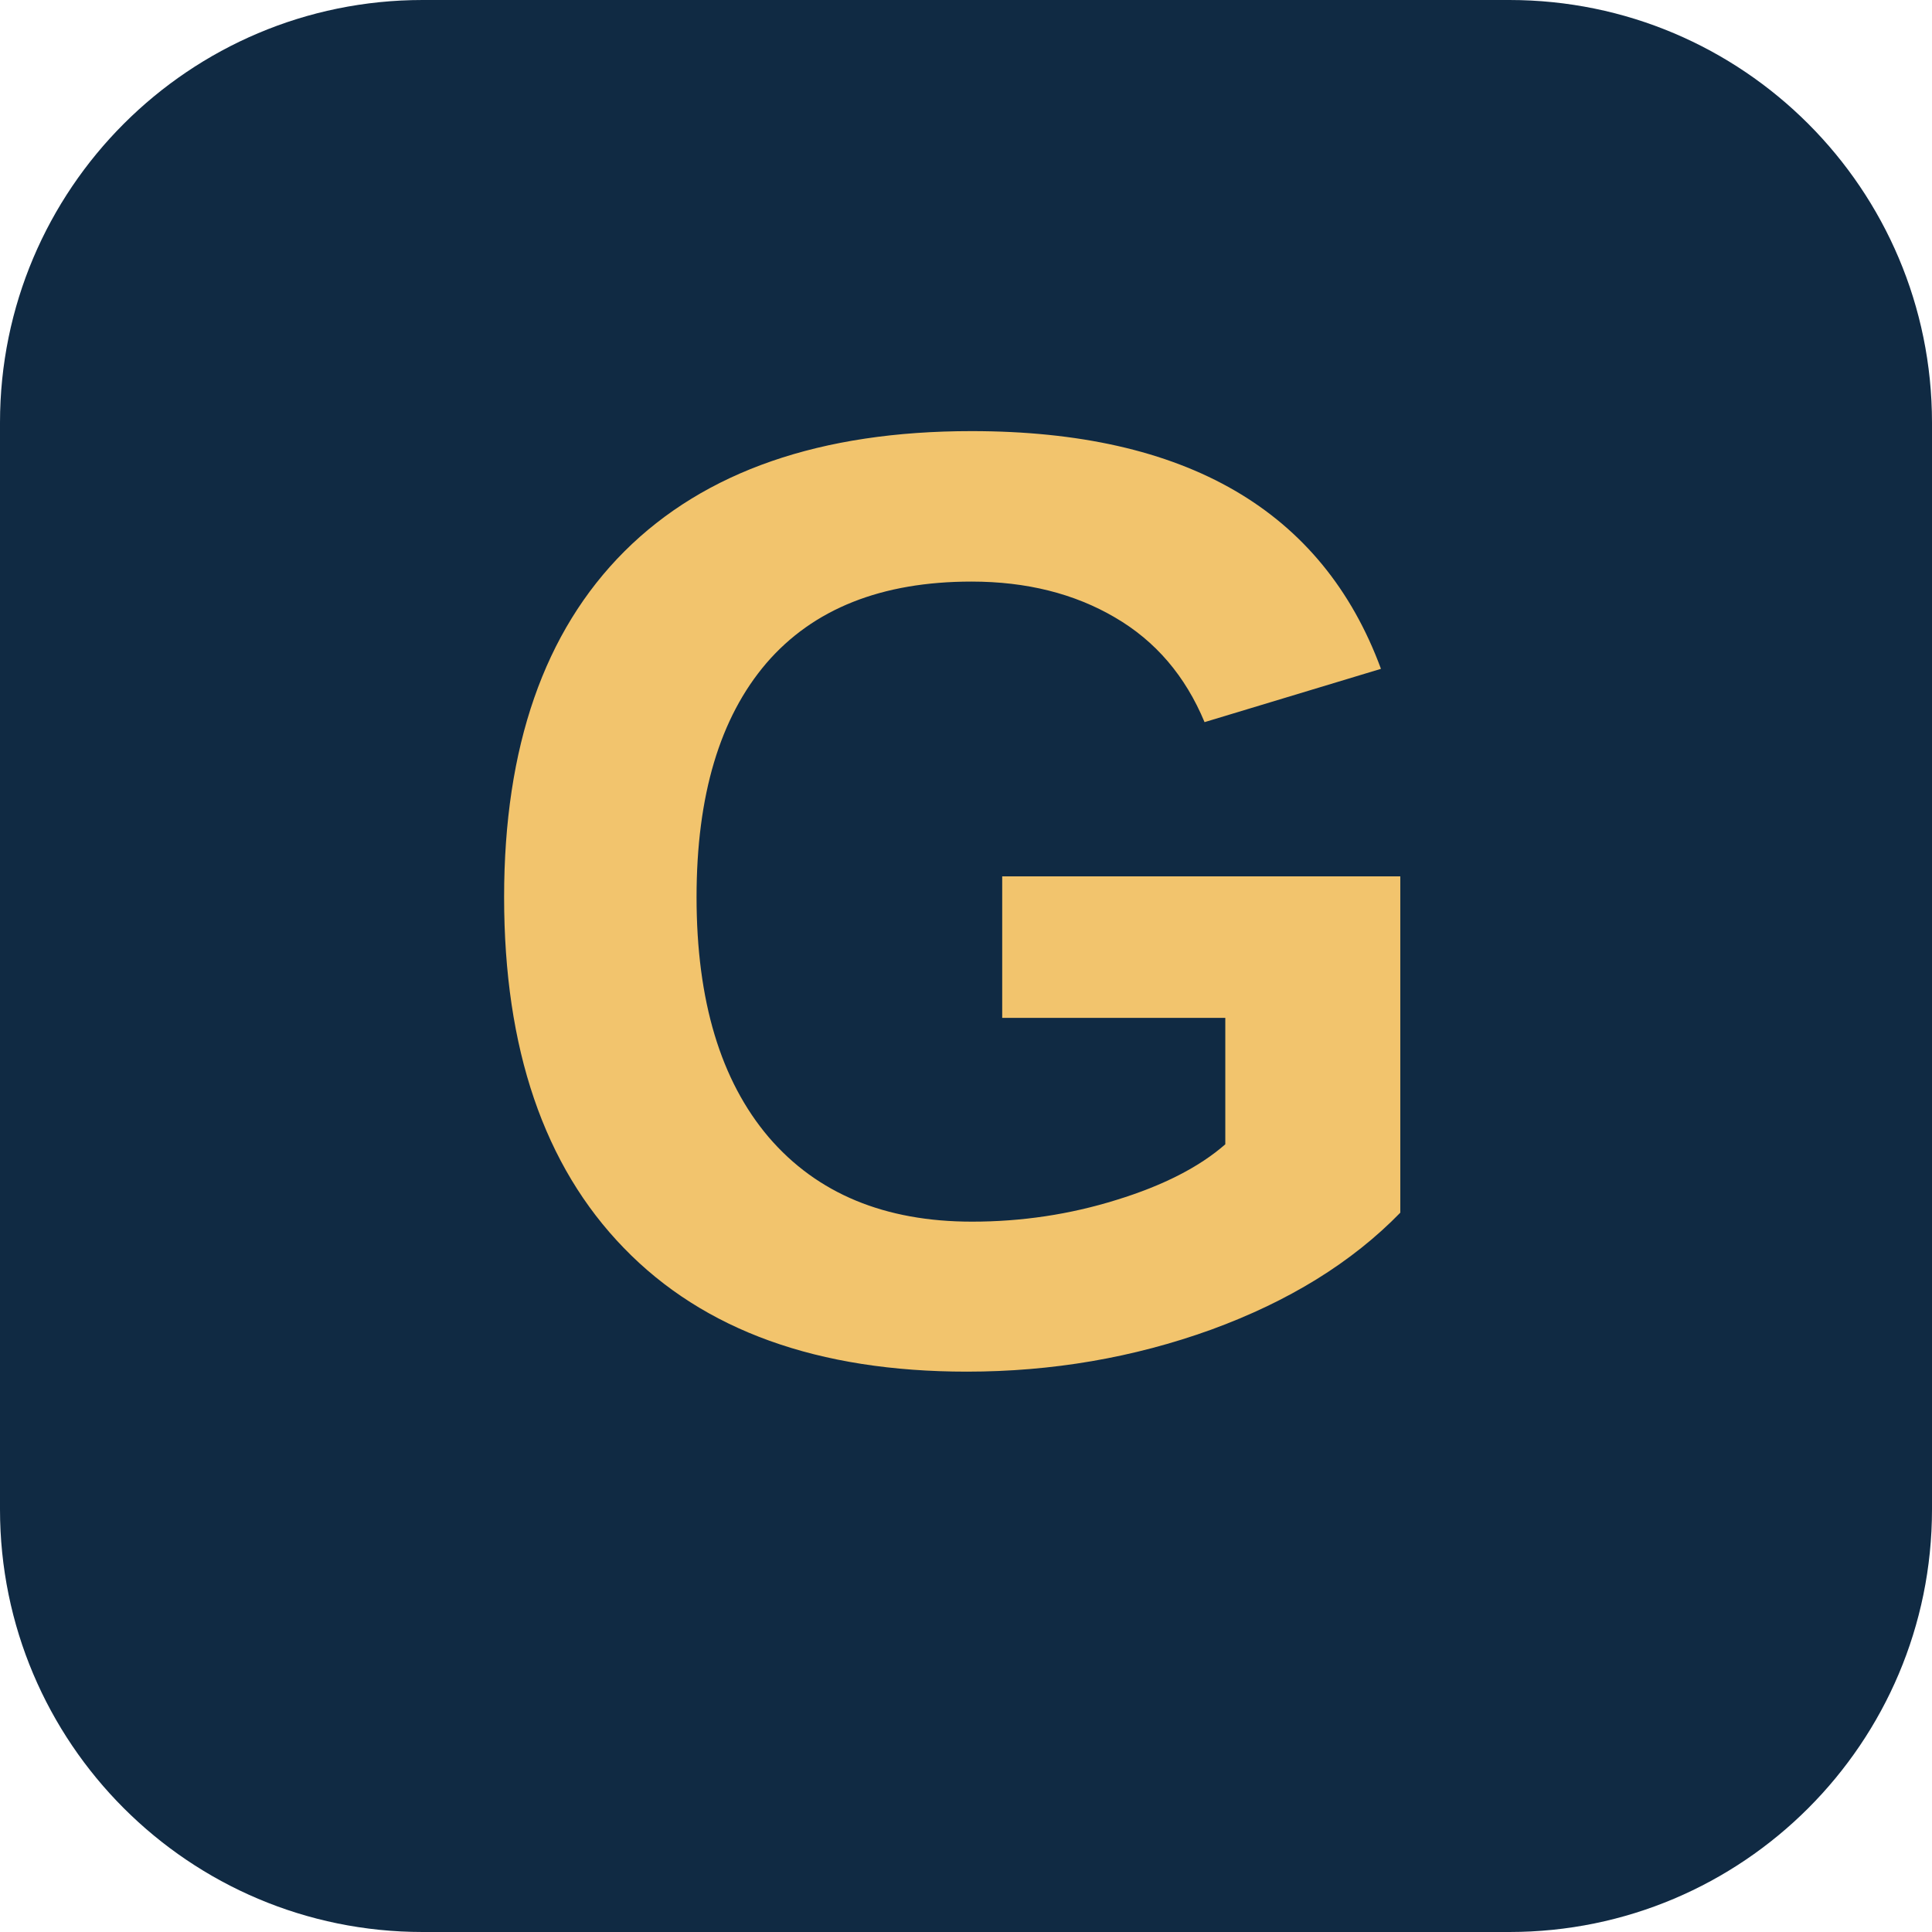
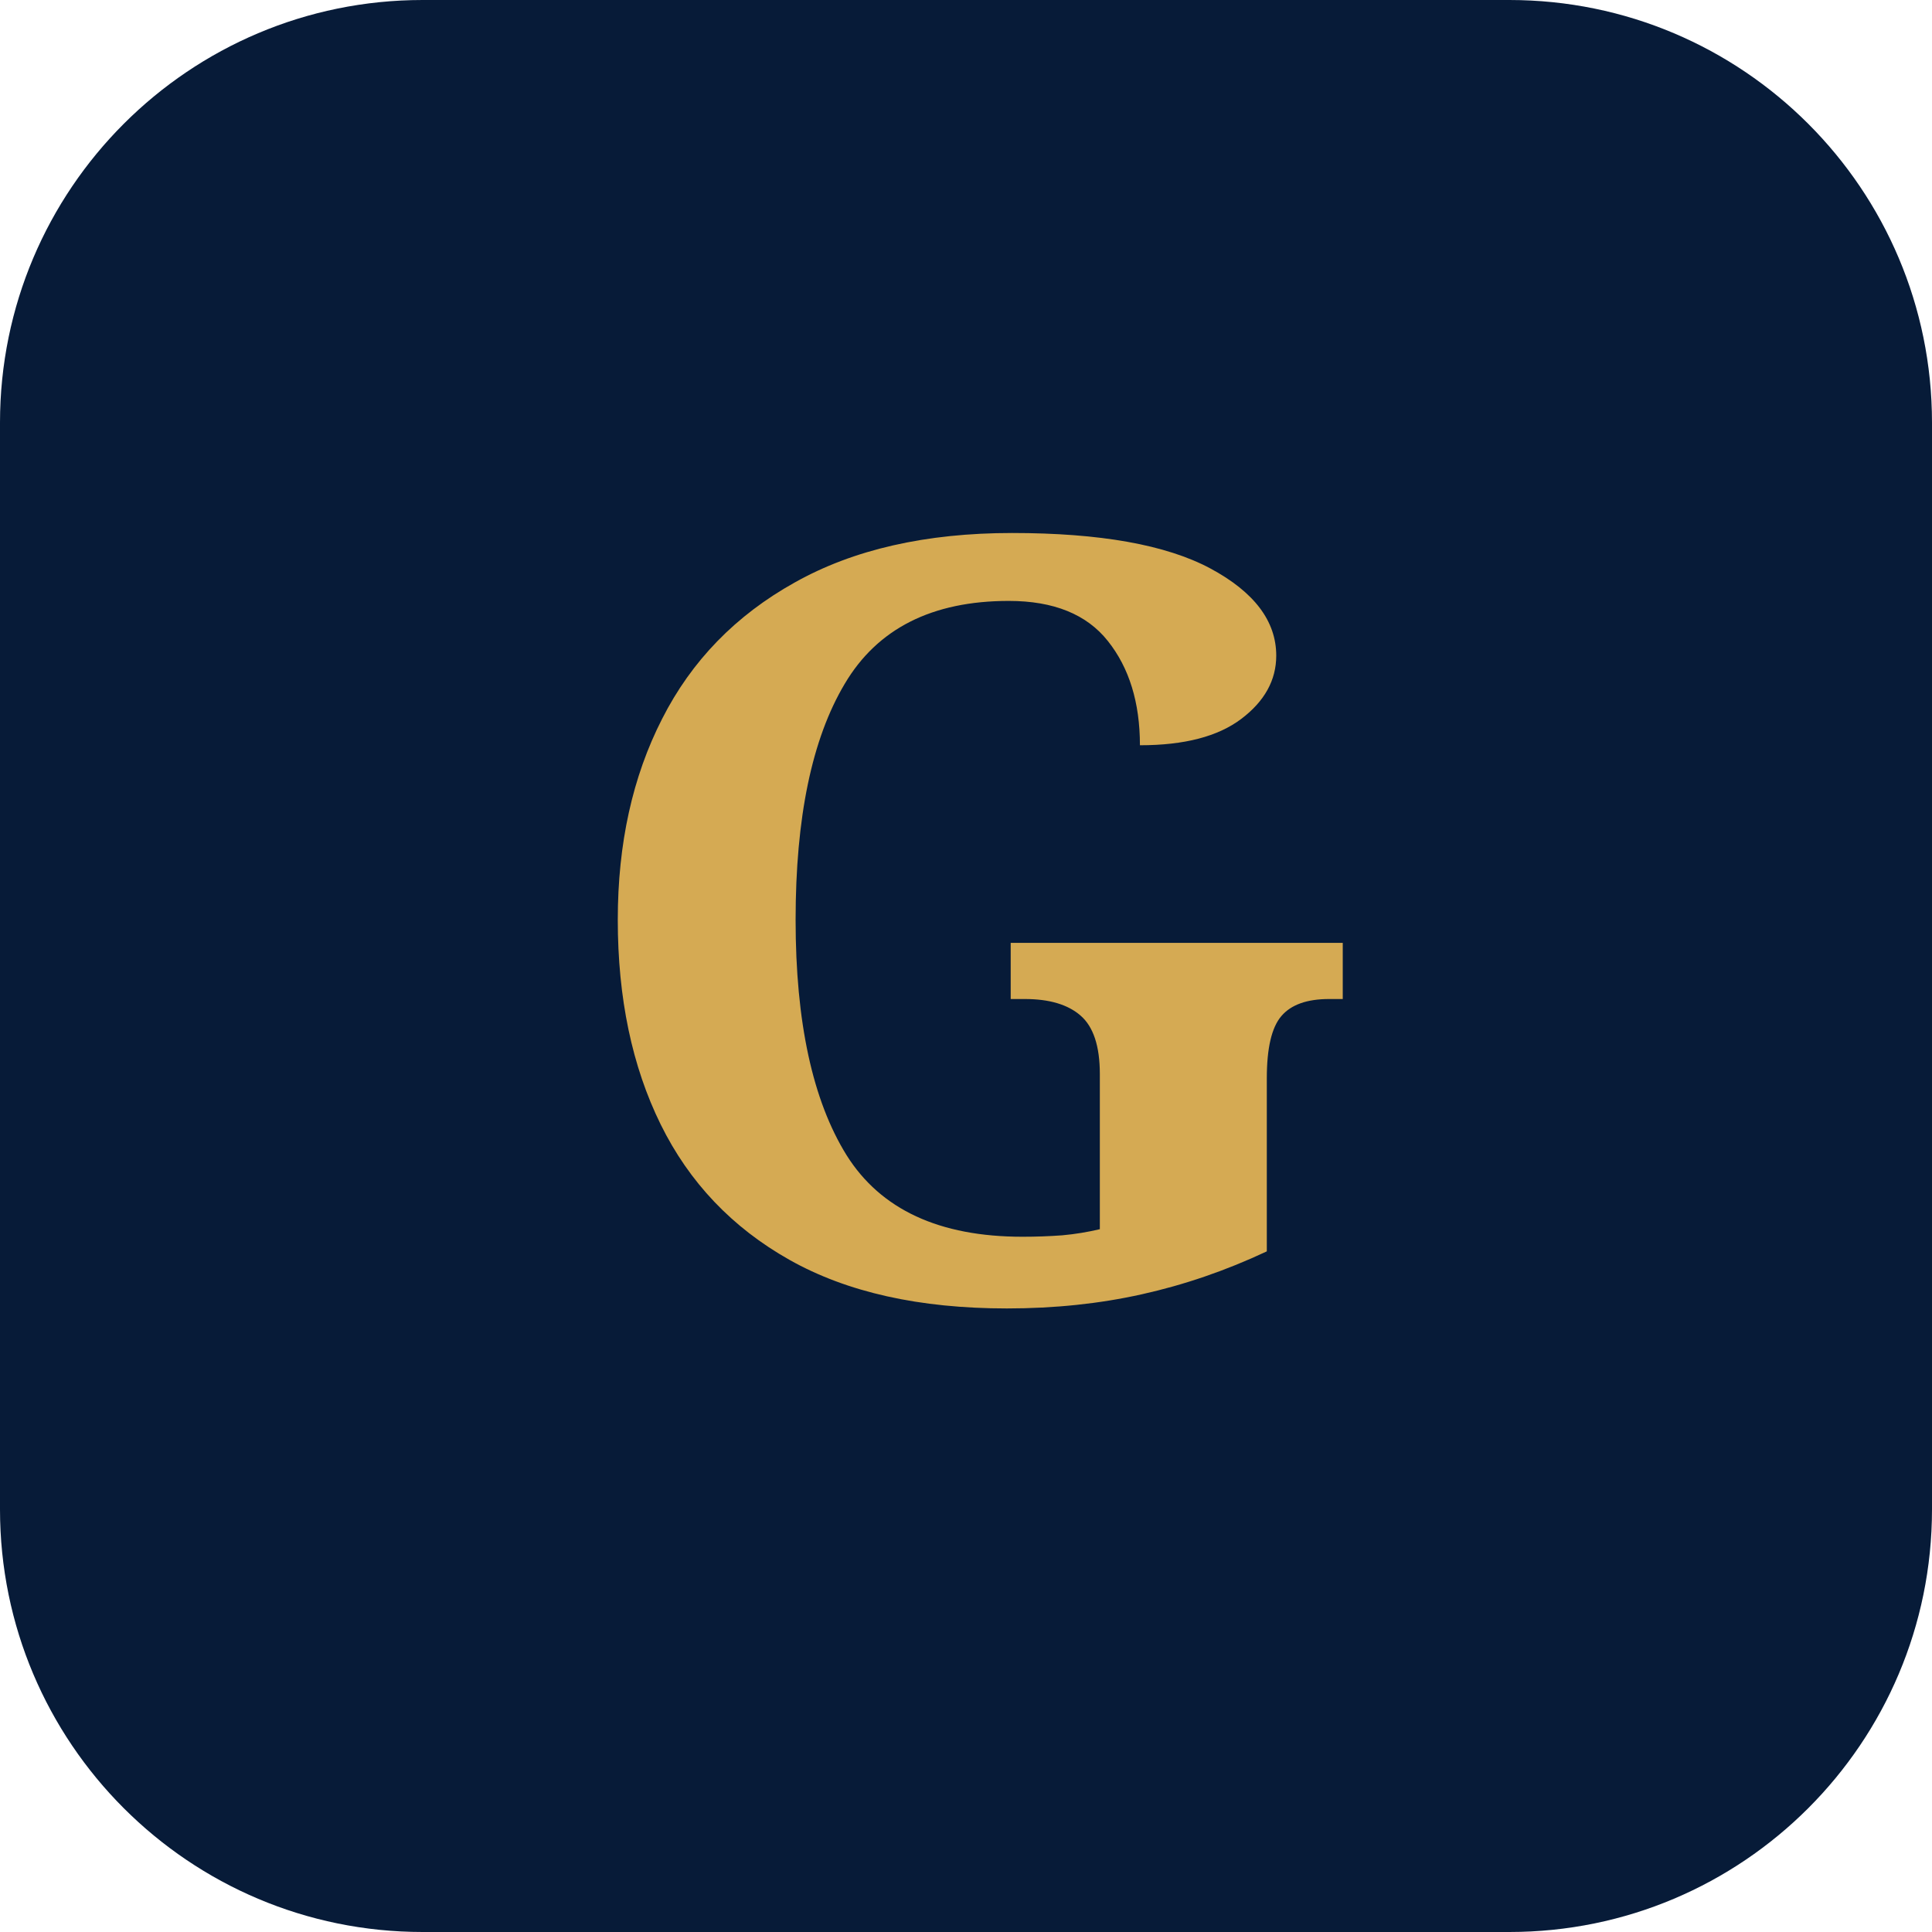
<svg xmlns="http://www.w3.org/2000/svg" viewBox="0 0 64 64">
-   <rect width="64" height="64" rx="14" fill="#102a43" />
-   <text x="32" y="45" text-anchor="middle" font-family="Arial,sans-serif" font-size="44" font-weight="bold" fill="#f2c46d">G</text>
+   <rect width="64" height="64" rx="14" fill="#071b38" />
+   <text x="32" y="43" text-anchor="middle" font-size="35" font-weight="bold" font-family="Georgia" fill="#d5aa53">G</text>
</svg>
